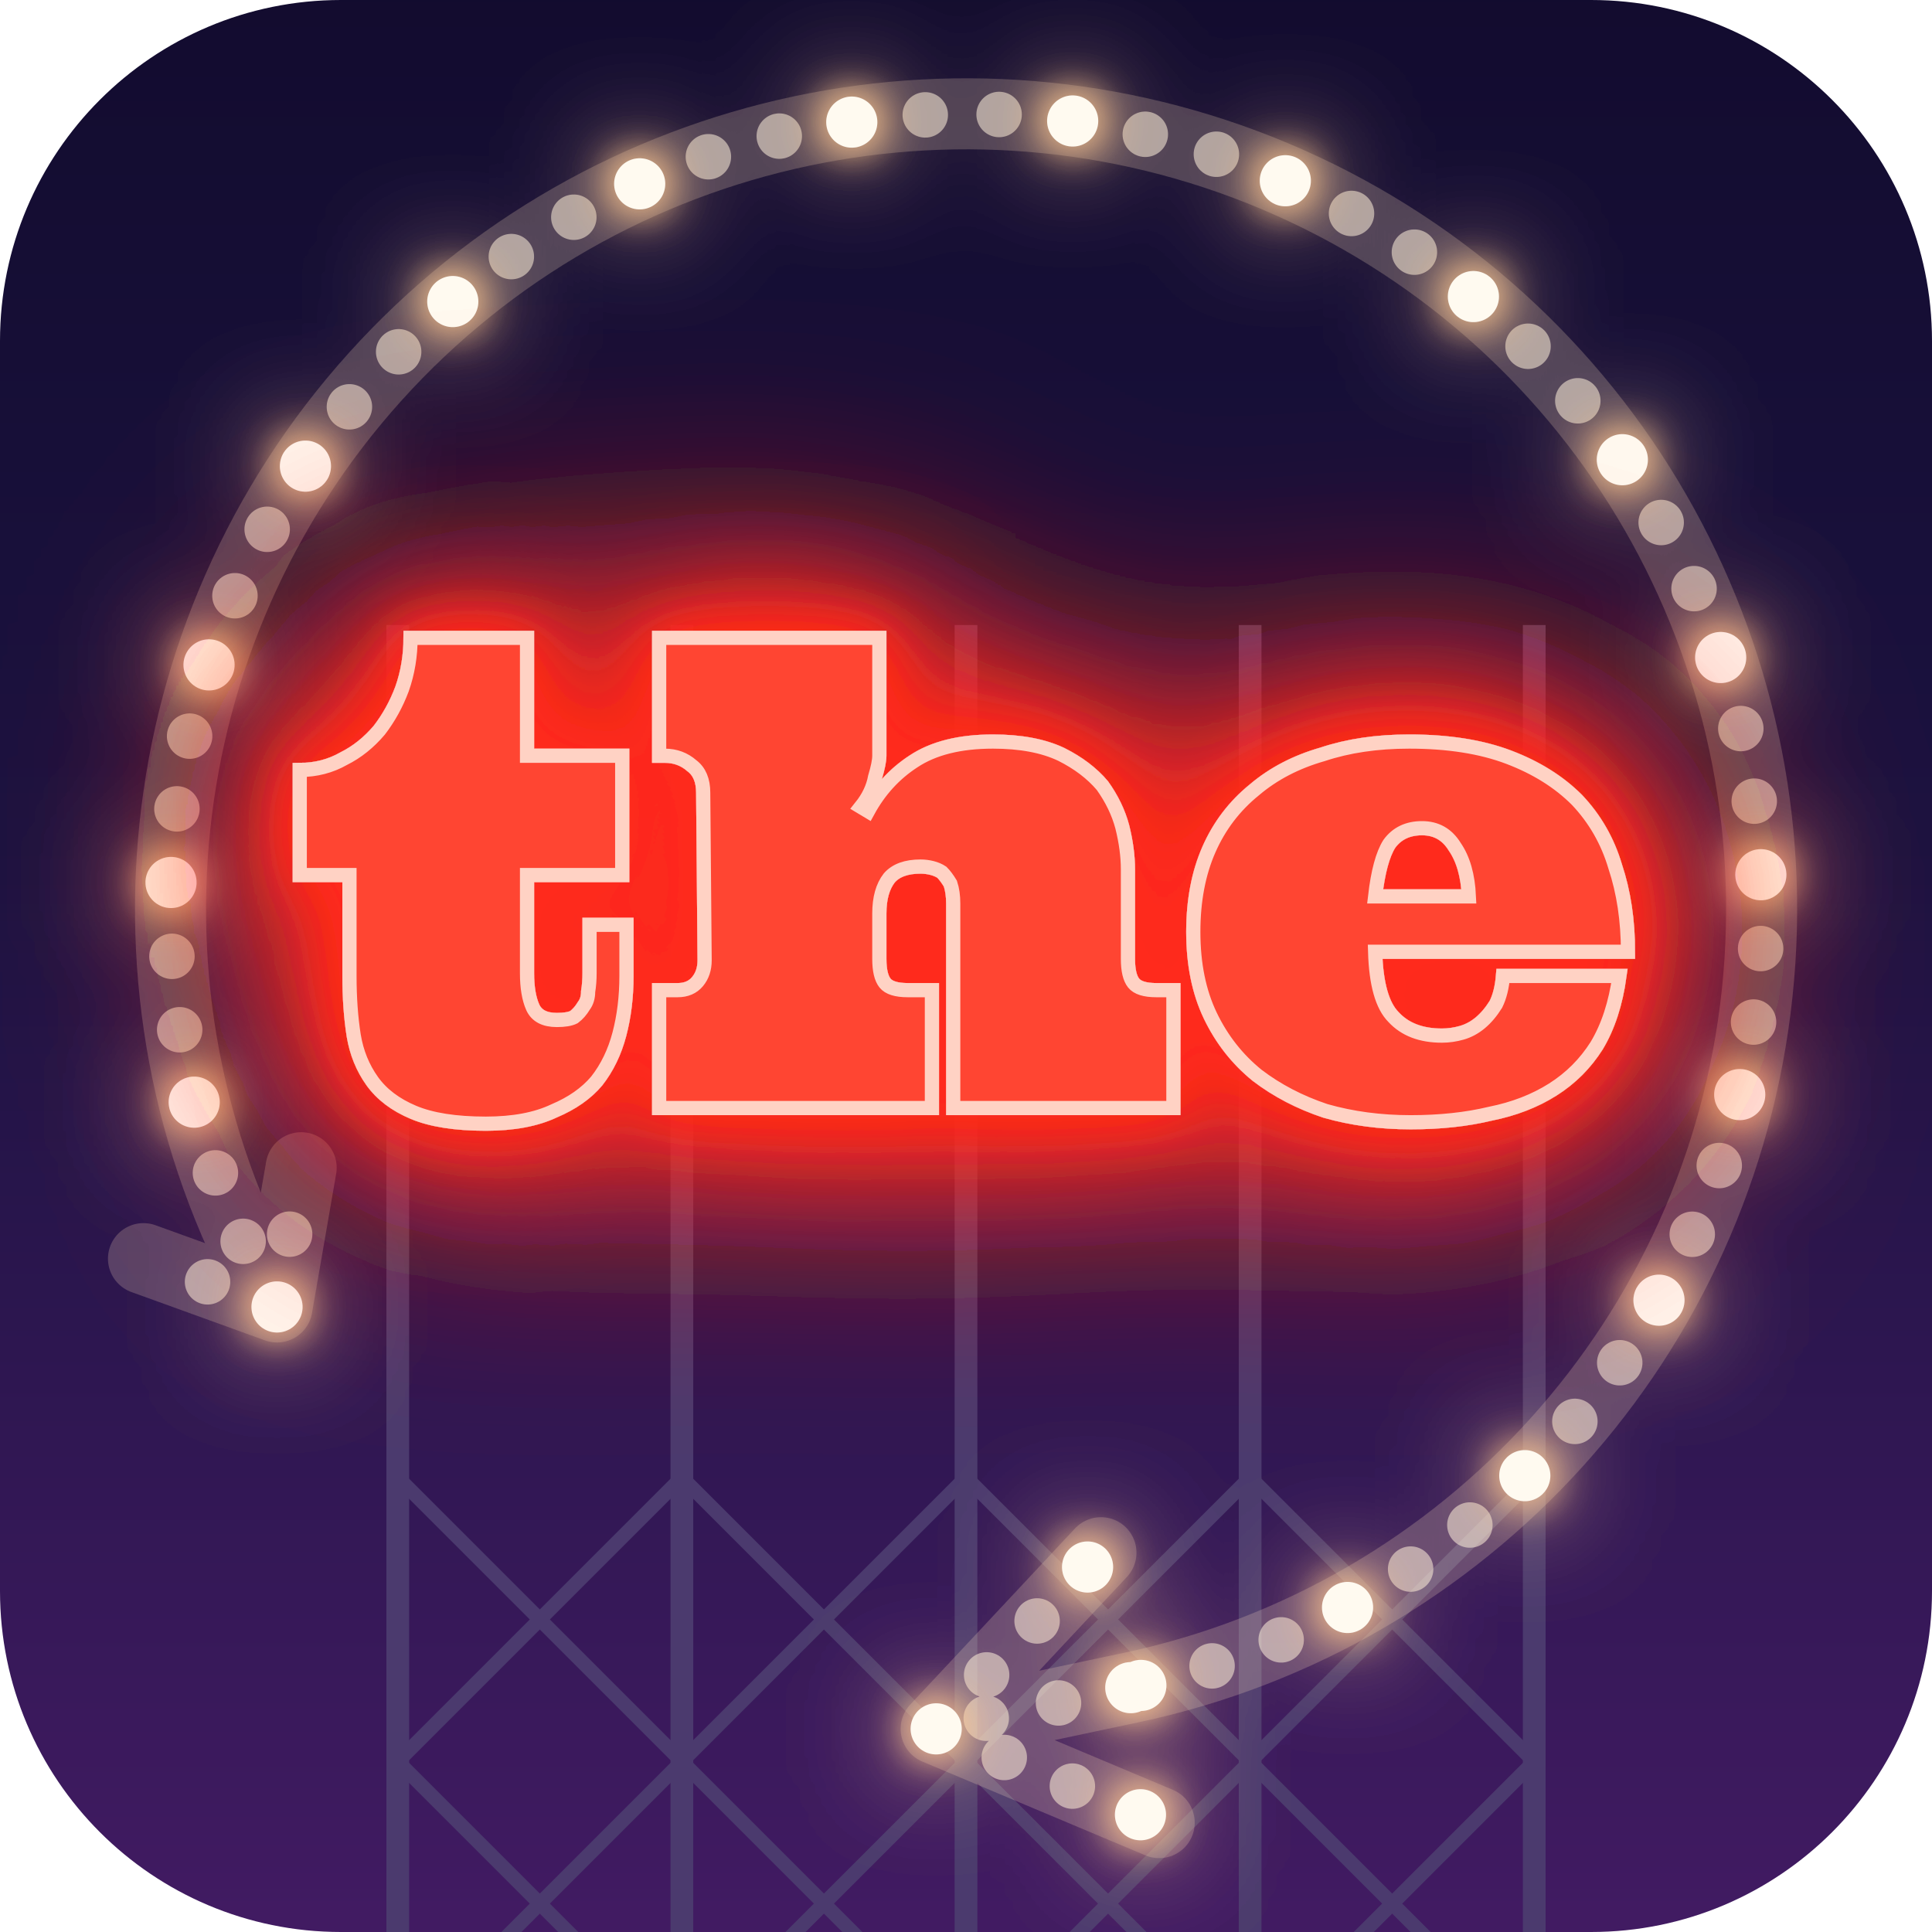
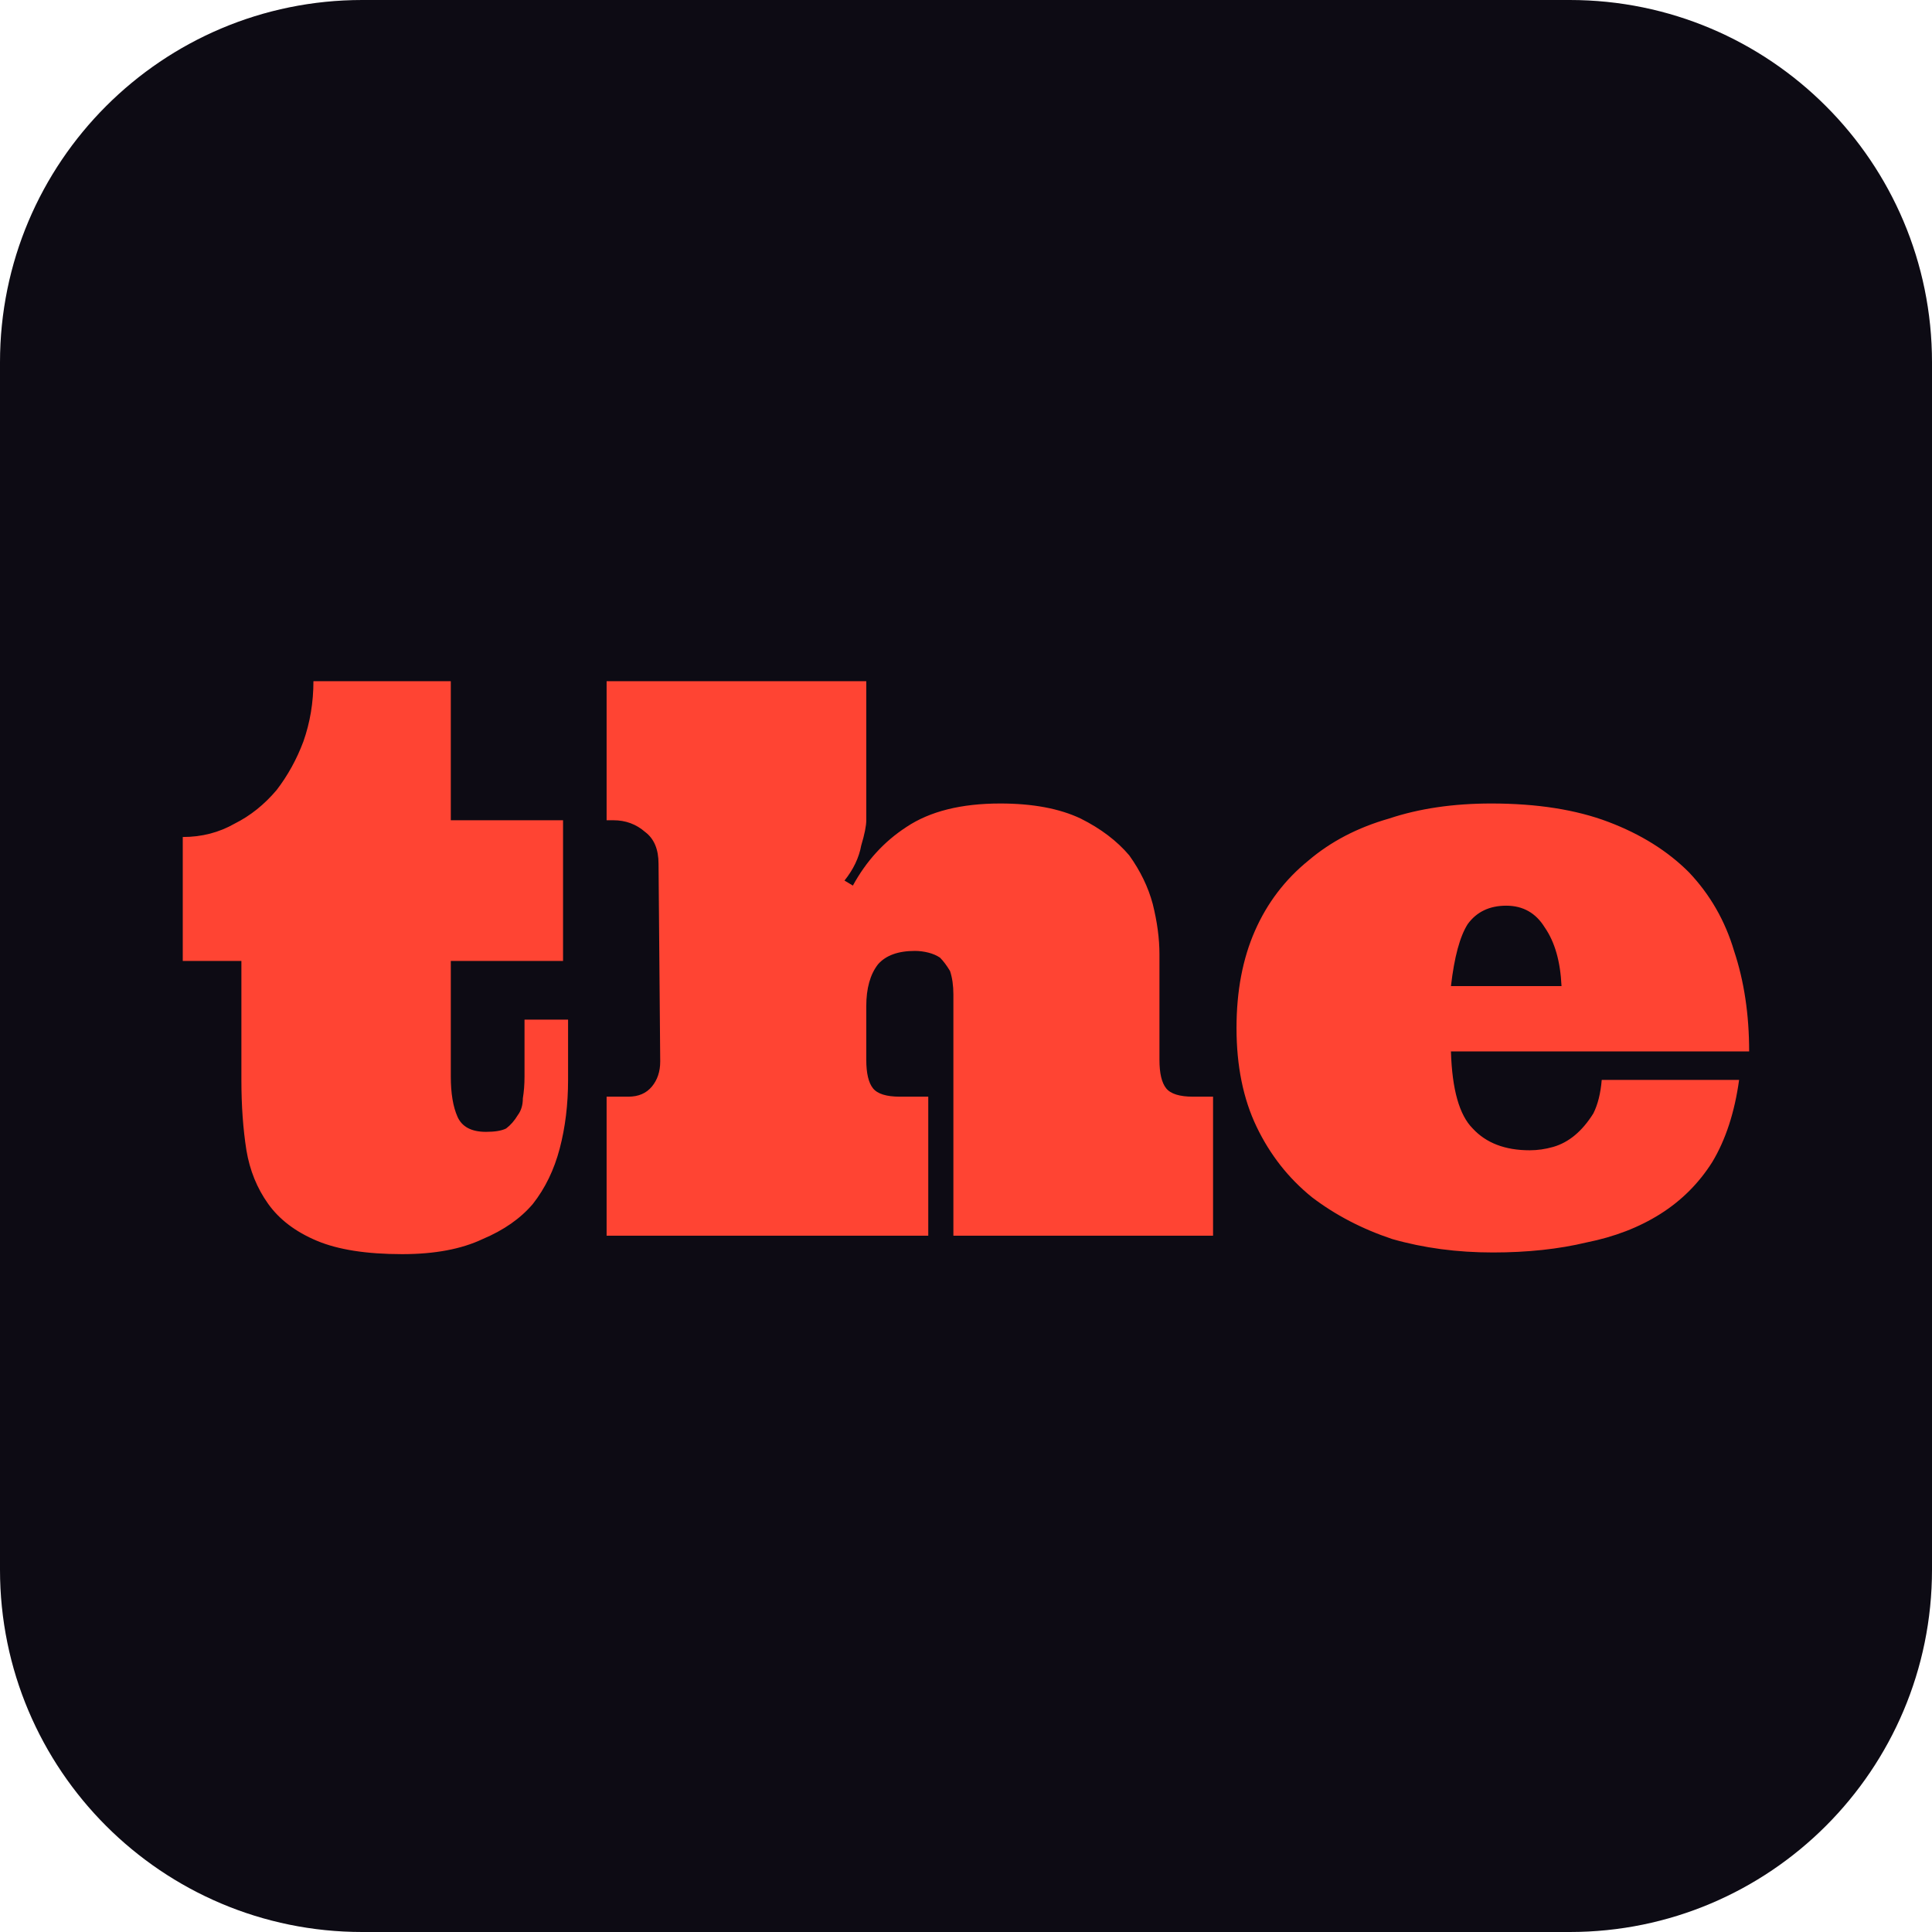
- <svg xmlns="http://www.w3.org/2000/svg" viewBox="313 52 136 136">
-   <defs>
-     <linearGradient id="sky" x1="0" y1="0" x2="0" y2="318" gradientUnits="userSpaceOnUse">
-       <stop offset="0" stop-color="#0b0620" />
-       <stop offset=".35" stop-color="#1b1240" />
-       <stop offset=".65" stop-color="#4b1d6b" />
-       <stop offset=".88" stop-color="#b0306a" />
-       <stop offset="1" stop-color="#ff8a6b" />
-     </linearGradient>
-     <filter id="glowRed" x="-50%" y="-150%" width="200%" height="400%">
-       <feGaussianBlur in="SourceAlpha" stdDeviation="2" result="b0" />
-       <feGaussianBlur in="SourceAlpha" stdDeviation="5" result="b1" />
-       <feGaussianBlur in="SourceAlpha" stdDeviation="10" result="b2" />
-       <feMerge result="bm">
-         <feMergeNode in="b2" />
-         <feMergeNode in="b1" />
-         <feMergeNode in="b0" />
-       </feMerge>
-       <feFlood flood-color="#ff2a1f" />
-       <feComposite in2="bm" operator="in" result="glow" />
-       <feMerge>
-         <feMergeNode in="glow" />
-         <feMergeNode in="glow" />
-         <feMergeNode in="SourceGraphic" />
-       </feMerge>
-     </filter>
-     <filter id="glowBulb" x="-50%" y="-150%" width="200%" height="400%">
-       <feGaussianBlur in="SourceAlpha" stdDeviation="1.5" result="b0" />
-       <feGaussianBlur in="SourceAlpha" stdDeviation="4" result="b1" />
-       <feMerge result="bm">
-         <feMergeNode in="b1" />
-         <feMergeNode in="b0" />
-       </feMerge>
-       <feFlood flood-color="#ffc890" />
-       <feComposite in2="bm" operator="in" result="glow" />
-       <feMerge>
-         <feMergeNode in="glow" />
-         <feMergeNode in="glow" />
-         <feMergeNode in="SourceGraphic" />
-       </feMerge>
-     </filter>
-     <clipPath id="tile">
-       <rect x="313" y="52" width="136" height="136" rx="24" />
-     </clipPath>
-   </defs>
-   <g clip-path="url(#tile)">
-     <rect x="313" y="52" width="136" height="136" fill="url(#sky)" />
-     <g fill="none" stroke="#4b3a6e" stroke-width="1.6">
-       <path d="M341 96V200M361 96V200M381 96V200M401 96V200M421 96V200" />
-       <path d="M341 156L361 176M361 156L341 176M341 176L361 196M361 176L341 196M361 156L381 176M381 156L361 176M361 176L381 196M381 176L361 196M381 156L401 176M401 156L381 176M381 176L401 196M401 176L381 196M401 156L421 176M421 156L401 176M401 176L421 196M421 176L401 196" stroke-width="1" />
-       <path d="M337 200H425" />
-     </g>
-     <g fill="none" stroke-linecap="round" stroke-linejoin="round">
-       <path d="M332.5 144A56 56 0 1 1 392.6 170.8M392.6 170.8L378.9 173.7M378.9 173.7L390.5 161.3M378.9 173.7L394.6 180.3M332.5 144L334.2 134.2M332.5 144L323.1 140.6" stroke="#ffe6c7" stroke-opacity=".22" stroke-width="5" />
-       <path d="M332.5 144A56 56 0 1 1 392.6 170.8M392.6 170.8L378.9 173.7M378.9 173.7L390.5 161.3M378.9 173.7L394.6 180.3M332.5 144L334.2 134.2M332.5 144L323.1 140.6" stroke="#fff4e0" stroke-width="3.2" stroke-dasharray="0 5.2" opacity=".55" />
-       <path d="M332.5 144A56 56 0 1 1 392.6 170.8M392.6 170.8L378.9 173.7M378.9 173.7L390.5 161.3M378.9 173.7L394.6 180.3M332.5 144L334.2 134.2M332.5 144L323.1 140.6" stroke="#fffaf0" stroke-width="3.6" stroke-dasharray="0 15.6" filter="url(#glowBulb)" />
-     </g>
-     <path d="M350.1 96.9V105.2H356.8V113.6H350.1V120.5Q350.1 122 350.5 122.9Q350.9 123.8 352.2 123.8Q353 123.8 353.4 123.6Q353.8 123.3 354.1 122.8Q354.4 122.4 354.4 121.8Q354.5 121.2 354.5 120.5V117.1H357.1V120.7Q357.1 122.9 356.6 124.8Q356.1 126.7 355 128.1Q353.9 129.4 352 130.2Q350.1 131.1 347.2 131.1Q344 131.1 342.1 130.3Q340.2 129.5 339.2 128.1Q338.2 126.7 337.9 124.9Q337.6 123 337.6 120.7V113.6H334.1V106.2Q335.8 106.2 337.2 105.4Q338.6 104.7 339.7 103.4Q340.7 102.1 341.3 100.5Q341.9 98.8 341.9 96.9ZM382.9 104.2Q385.8 104.2 387.7 105.1Q389.5 106 390.6 107.3Q391.6 108.7 392 110.2Q392.4 111.8 392.4 113.2V119.5Q392.4 120.7 392.8 121.2Q393.2 121.7 394.4 121.7H395.6V130H380.1V115.6Q380.1 114.8 379.9 114.2Q379.6 113.7 379.3 113.4Q379 113.2 378.6 113.1Q378.2 113 377.8 113Q376.3 113 375.6 113.8Q374.9 114.7 374.9 116.3V119.5Q374.9 120.7 375.3 121.2Q375.7 121.7 376.9 121.7H378.6V130H359.4V121.7H360.7Q361.6 121.7 362.1 121.1Q362.6 120.5 362.6 119.6L362.5 107.8Q362.5 106.5 361.7 105.9Q360.9 105.2 359.8 105.2H359.4V96.9H374.9V105.2Q374.9 105.7 374.6 106.7Q374.4 107.8 373.6 108.8L374.1 109.1Q375.3 106.9 377.3 105.6Q379.4 104.2 382.9 104.2ZM409.8 119Q409.9 122.4 411.1 123.6Q412.3 124.9 414.5 124.9Q415.2 124.9 415.9 124.7Q416.6 124.5 417.2 124Q417.8 123.5 418.3 122.7Q418.7 121.9 418.8 120.7H427Q426.6 123.6 425.4 125.6Q424.2 127.5 422.3 128.7Q420.4 129.9 417.9 130.4Q415.4 131 412.3 131Q409.1 131 406.3 130.2Q403.6 129.3 401.5 127.7Q399.4 126 398.2 123.5Q397 121 397 117.6Q397 114.3 398.1 111.8Q399.2 109.3 401.3 107.6Q403.3 105.9 406.1 105.1Q408.8 104.2 412.2 104.2Q416.3 104.2 419.2 105.3Q422.1 106.4 424 108.3Q425.9 110.3 426.7 113Q427.6 115.7 427.6 119ZM413.1 110.3Q411.6 110.3 410.8 111.4Q410.1 112.5 409.8 115.1H416.4Q416.3 112.9 415.4 111.6Q414.6 110.3 413.1 110.3Z" fill="#ff4433" stroke="#ffd2c4" stroke-width="1" filter="url(#glowRed)" />
-   </g>
+ <svg xmlns="http://www.w3.org/2000/svg" viewBox="0 0 32 32">
+   <rect width="32" height="32" rx="6" fill="#0d0b14" />
+   <path transform="translate(-89.679 -15.605) scale(0.27748)" fill="#ff4433" d="M350.1 96.9V105.2H356.8V113.6H350.1V120.5Q350.1 122 350.5 122.9Q350.9 123.8 352.2 123.8Q353 123.8 353.4 123.6Q353.8 123.3 354.1 122.8Q354.4 122.4 354.4 121.8Q354.5 121.2 354.5 120.5V117.1H357.1V120.7Q357.1 122.9 356.6 124.8Q356.1 126.7 355 128.1Q353.9 129.4 352 130.2Q350.1 131.1 347.2 131.1Q344 131.1 342.1 130.3Q340.2 129.5 339.2 128.1Q338.2 126.7 337.9 124.9Q337.6 123 337.6 120.7V113.6H334.1V106.2Q335.8 106.2 337.2 105.4Q338.6 104.7 339.7 103.4Q340.7 102.1 341.3 100.5Q341.9 98.8 341.9 96.9ZM382.9 104.2Q385.8 104.2 387.7 105.1Q389.5 106 390.6 107.3Q391.6 108.7 392 110.2Q392.4 111.8 392.4 113.2V119.5Q392.4 120.7 392.8 121.2Q393.2 121.7 394.4 121.7H395.6V130H380.1V115.6Q380.1 114.8 379.9 114.2Q379.6 113.7 379.3 113.4Q379 113.2 378.6 113.1Q378.2 113 377.8 113Q376.3 113 375.6 113.8Q374.9 114.7 374.9 116.3V119.5Q374.9 120.7 375.3 121.2Q375.7 121.7 376.9 121.7H378.6V130H359.4V121.7H360.7Q361.6 121.7 362.1 121.1Q362.6 120.5 362.6 119.6L362.5 107.8Q362.5 106.5 361.7 105.9Q360.9 105.2 359.8 105.2H359.4V96.9H374.9V105.2Q374.9 105.7 374.6 106.7Q374.4 107.8 373.6 108.8L374.1 109.1Q375.3 106.9 377.3 105.6Q379.4 104.2 382.9 104.2ZM409.8 119Q409.9 122.4 411.1 123.6Q412.3 124.9 414.5 124.9Q415.2 124.9 415.9 124.7Q416.6 124.5 417.2 124Q417.8 123.5 418.3 122.7Q418.7 121.9 418.8 120.7H427Q426.6 123.6 425.4 125.6Q424.2 127.5 422.3 128.7Q420.4 129.9 417.9 130.4Q415.4 131 412.3 131Q409.1 131 406.3 130.2Q403.6 129.3 401.5 127.7Q399.4 126 398.2 123.5Q397 121 397 117.6Q397 114.3 398.1 111.8Q399.2 109.3 401.3 107.6Q403.3 105.9 406.1 105.1Q408.8 104.2 412.2 104.2Q416.3 104.2 419.2 105.3Q422.1 106.4 424 108.3Q425.9 110.3 426.7 113Q427.6 115.7 427.6 119ZM413.1 110.3Q411.6 110.3 410.8 111.4Q410.1 112.5 409.8 115.1H416.4Q416.3 112.9 415.4 111.6Q414.6 110.3 413.1 110.3Z" />
</svg>
